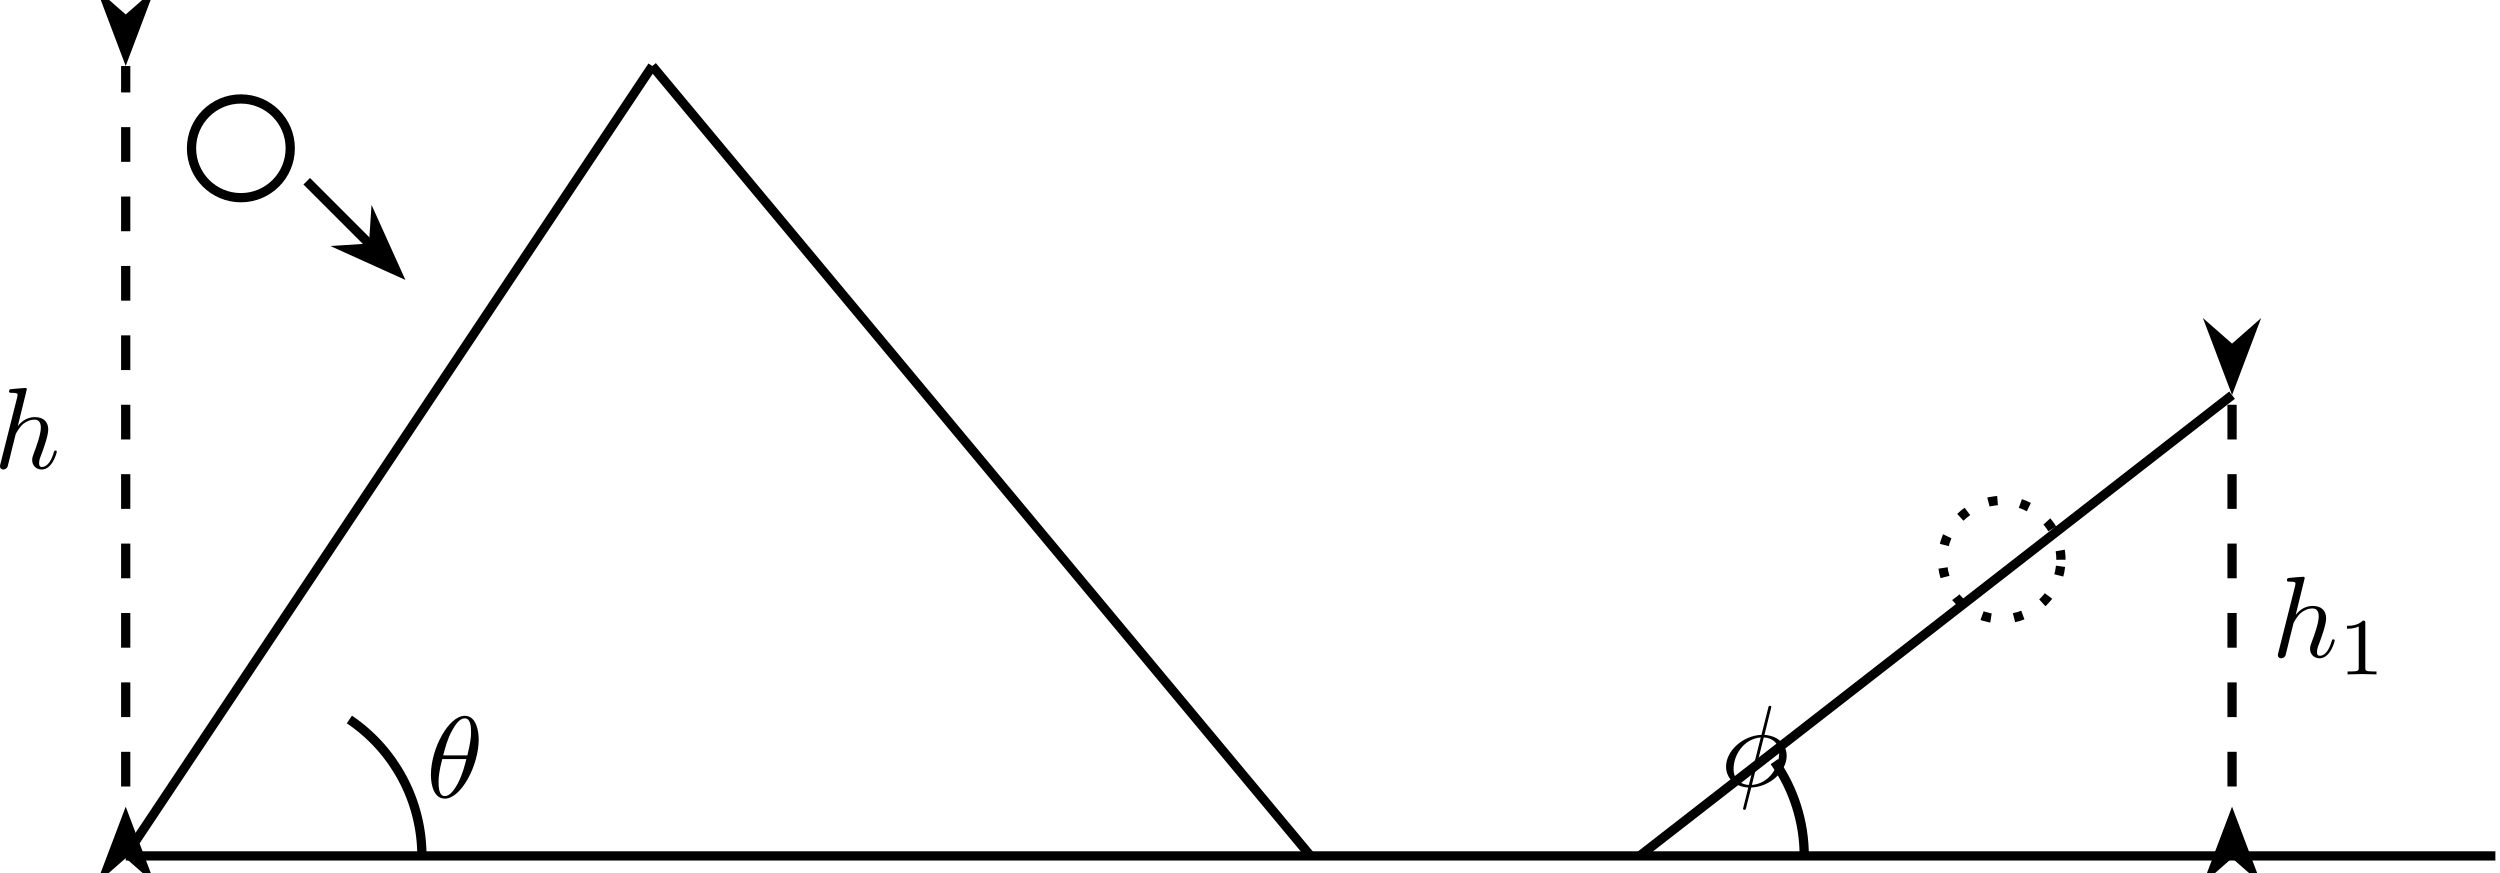
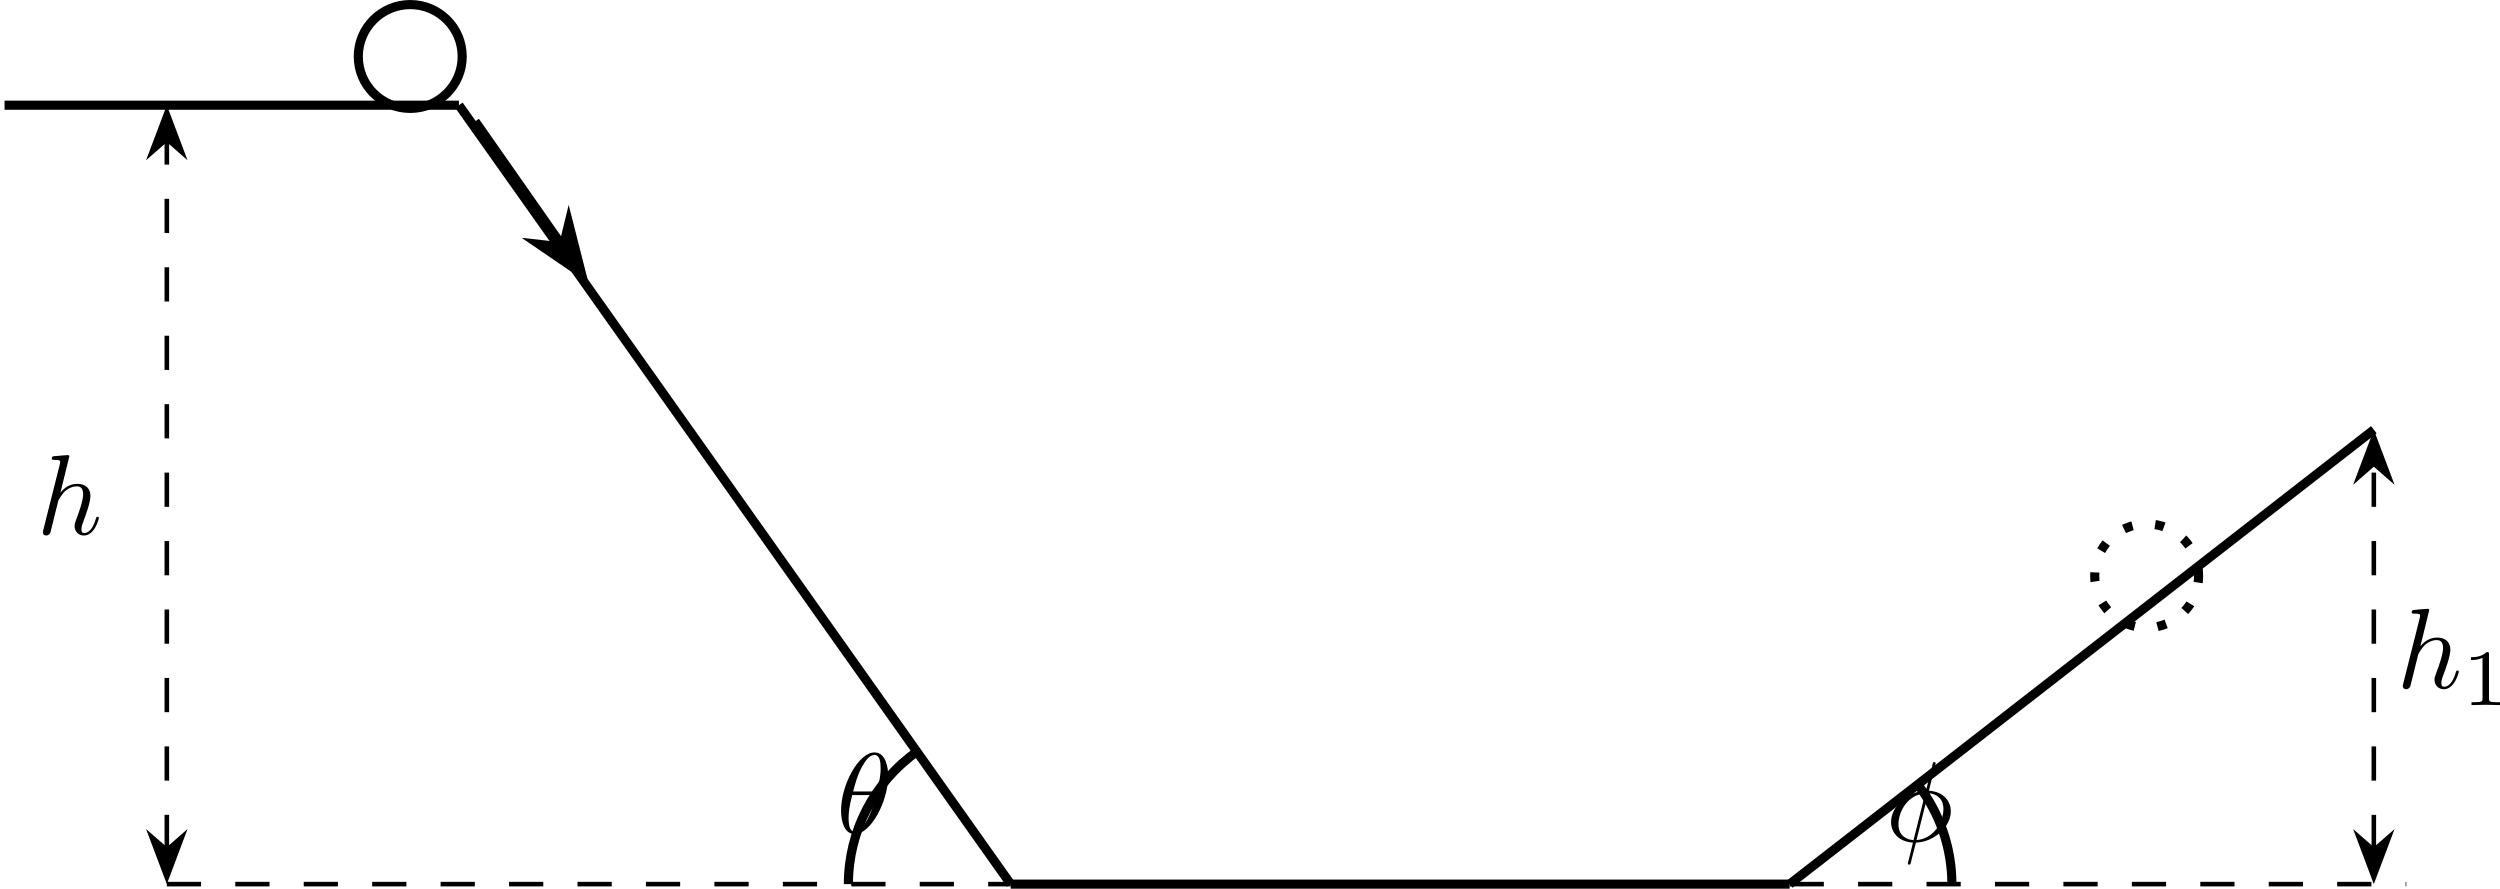
- <svg xmlns="http://www.w3.org/2000/svg" xmlns:xlink="http://www.w3.org/1999/xlink" version="1.1" width="215.323pt" height="75.156pt" viewBox="-64.147 -67.129 215.323 75.156">
+ <svg xmlns="http://www.w3.org/2000/svg" xmlns:xlink="http://www.w3.org/1999/xlink" version="1.1" width="218.349pt" height="77.617pt" viewBox="-67.891 -68.016 218.349 77.617">
  <defs>
-     <path id="g1-49" d="M2.336-4.435C2.336-4.624 2.322-4.631 2.127-4.631C1.681-4.191 1.046-4.184 .76-4.184V-3.933C.928-3.933 1.388-3.933 1.771-4.129V-.572C1.771-.342 1.771-.251 1.074-.251H.809V0C.934-.007 1.792-.028 2.05-.028C2.267-.028 3.145-.007 3.299 0V-.251H3.034C2.336-.251 2.336-.342 2.336-.572V-4.435Z" />
    <path id="g0-18" d="M4.533-4.981C4.533-5.639 4.354-7.024 3.337-7.024C1.953-7.024 .418-4.214 .418-1.933C.418-.996 .707 .11 1.614 .11C3.019 .11 4.533-2.75 4.533-4.981ZM1.474-3.616C1.644-4.254 1.843-5.051 2.242-5.758C2.511-6.247 2.879-6.804 3.328-6.804C3.816-6.804 3.875-6.167 3.875-5.599C3.875-5.111 3.796-4.603 3.557-3.616H1.474ZM3.467-3.298C3.357-2.839 3.148-1.993 2.77-1.275C2.421-.598 2.042-.11 1.614-.11C1.285-.11 1.076-.399 1.076-1.325C1.076-1.743 1.136-2.321 1.395-3.298H3.467Z" />
    <path id="g0-30" d="M4.354-6.675C4.354-6.695 4.384-6.804 4.384-6.814S4.384-6.914 4.264-6.914C4.164-6.914 4.154-6.884 4.115-6.715L3.537-4.413C1.953-4.364 .488-3.039 .488-1.684C.488-.737 1.186 .05 2.401 .12C2.321 .428 2.252 .747 2.172 1.056C2.052 1.524 1.953 1.903 1.953 1.933C1.953 2.032 2.022 2.042 2.072 2.042S2.142 2.032 2.172 2.002C2.192 1.983 2.252 1.743 2.281 1.604L2.66 .12C4.264 .07 5.709-1.275 5.709-2.61C5.709-3.397 5.181-4.314 3.796-4.413L4.354-6.675ZM2.451-.1C1.853-.13 1.136-.478 1.136-1.474C1.136-2.67 1.993-4.065 3.477-4.194L2.451-.1ZM3.736-4.194C4.493-4.154 5.061-3.696 5.061-2.819C5.061-1.644 4.204-.219 2.71-.1L3.736-4.194Z" />
    <path id="g0-104" d="M2.859-6.804C2.859-6.814 2.859-6.914 2.73-6.914C2.501-6.914 1.773-6.834 1.514-6.814C1.435-6.804 1.325-6.795 1.325-6.615C1.325-6.496 1.415-6.496 1.564-6.496C2.042-6.496 2.062-6.426 2.062-6.326L2.032-6.127L.588-.389C.548-.249 .548-.229 .548-.169C.548 .06 .747 .11 .837 .11C.996 .11 1.156-.01 1.205-.149L1.395-.907L1.614-1.803C1.674-2.022 1.733-2.242 1.783-2.471C1.803-2.531 1.883-2.859 1.893-2.919C1.923-3.009 2.232-3.567 2.57-3.836C2.79-3.995 3.098-4.184 3.527-4.184S4.065-3.846 4.065-3.487C4.065-2.949 3.686-1.863 3.447-1.255C3.367-1.026 3.318-.907 3.318-.707C3.318-.239 3.666 .11 4.134 .11C5.071 .11 5.44-1.345 5.44-1.425C5.44-1.524 5.35-1.524 5.32-1.524C5.22-1.524 5.22-1.494 5.171-1.345C5.021-.817 4.702-.11 4.154-.11C3.985-.11 3.915-.209 3.915-.438C3.915-.687 4.005-.927 4.095-1.146C4.254-1.574 4.702-2.76 4.702-3.337C4.702-3.985 4.304-4.403 3.557-4.403C2.929-4.403 2.451-4.095 2.082-3.636L2.859-6.804Z" />
+     <path id="g1-49" d="M2.336-4.435C2.336-4.624 2.322-4.631 2.127-4.631C1.681-4.191 1.046-4.184 .76-4.184V-3.933C.928-3.933 1.388-3.933 1.771-4.129V-.572C1.771-.342 1.771-.251 1.074-.251H.809V0C.934-.007 1.792-.028 2.05-.028C2.267-.028 3.145-.007 3.299 0V-.251H3.034C2.336-.251 2.336-.342 2.336-.572V-4.435Z" />
  </defs>
  <g id="page1">
-     <path d="M-53.32 6.59H150.778" stroke="#000" fill="none" stroke-width=".797" />
-     <path d="M-53.32 6.59L-7.965-61.441" stroke="#000" fill="none" stroke-width=".797" stroke-miterlimit="10" />
-     <path d="M-7.965-61.441L48.727 6.59" stroke="#000" fill="none" stroke-width=".797" stroke-miterlimit="10" />
-     <path d="M77.075 6.59L128.098-33.094" stroke="#000" fill="none" stroke-width=".797" stroke-miterlimit="10" />
-     <path d="M-53.32 6.59V-61.441" stroke="#000" fill="none" stroke-width=".797" stroke-miterlimit="10" stroke-dasharray="2.989 2.989" />
-     <path d="M-53.32-65.691V-65.551" stroke="#000" fill="none" stroke-width=".797" stroke-miterlimit="10" />
-     <path d="M-53.32-62.574L-51.75-66.73L-53.32-65.352L-54.891-66.73Z" />
-     <path d="M-53.32-62.574L-51.75-66.73L-53.32-65.352L-54.891-66.73Z" stroke="#000" fill="none" stroke-width=".797" stroke-miterlimit="10" />
-     <path d="M-53.32 6.59V6.449" stroke="#000" fill="none" stroke-width=".797" stroke-miterlimit="10" />
-     <path d="M-53.32 3.477L-54.891 7.629L-53.32 6.25L-51.75 7.629Z" />
-     <path d="M-53.32 3.477L-54.891 7.629L-53.32 6.25L-51.75 7.629Z" stroke="#000" fill="none" stroke-width=".797" stroke-miterlimit="10" />
-     <g transform="matrix(1 0 0 1 -11.3742 -33.39159)">
-       <use x="-53.32" y="6.592" xlink:href="#g0-104" />
+     <path d="M-67.492-58.828H-27.809" stroke="#000" fill="none" stroke-width=".797" />
+     <path d="M-27.809-58.828L20.383 9.203" stroke="#000" fill="none" stroke-width=".797" stroke-miterlimit="10" />
+     <path d="M20.383 9.203H88.414" stroke="#000" fill="none" stroke-width=".797" stroke-miterlimit="10" />
+     <path d="M88.414 9.203L139.438-30.484" stroke="#000" fill="none" stroke-width=".797" stroke-miterlimit="10" />
+     <path d="M-53.32 9.203H20.383" stroke="#000" fill="none" stroke-width=".399" stroke-miterlimit="10" stroke-dasharray="2.989 2.989" />
+     <path d="M-53.32 6.141V-55.766" stroke="#000" fill="none" stroke-width=".399" stroke-miterlimit="10" stroke-dasharray="2.989 2.989" />
+     <path d="M-53.32 8.637L-51.977 5.063L-53.32 6.238L-54.668 5.063Z" />
+     <path d="M-53.32 8.637L-51.977 5.063L-53.32 6.238L-54.668 5.063Z" stroke="#000" fill="none" stroke-width=".399" stroke-miterlimit="10" />
+     <path d="M-53.32-58.262L-54.668-54.691L-53.32-55.867L-51.977-54.691Z" />
+     <path d="M-53.32-58.262L-54.668-54.691L-53.32-55.867L-51.977-54.691Z" stroke="#000" fill="none" stroke-width=".399" stroke-miterlimit="10" />
+     <g transform="matrix(1 0 0 1 -11.3742 -30.5568)">
+       <use x="-53.32" y="9.203" xlink:href="#g0-104" />
    </g>
-     <g transform="matrix(1 0 0 1 25.8699 -5.04483)">
-       <use x="-53.32" y="6.592" xlink:href="#g0-18" />
+     <path d="M6.207 9.203C6.207 4.578 8.465 .242 12.25-2.406" stroke="#000" fill="none" stroke-width=".797" stroke-miterlimit="10" />
+     <g transform="matrix(1 0 0 1 58.4686 -4.47777)">
+       <use x="-53.32" y="9.203" xlink:href="#g0-18" />
    </g>
-     <path d="M-27.809 6.59C-27.809 1.879-30.152-2.523-34.055-5.16" stroke="#000" fill="none" stroke-width=".797" stroke-miterlimit="10" />
-     <path d="M-39.148-54.356C-39.148-56.703-41.051-58.606-43.398-58.606C-45.746-58.606-47.652-56.703-47.652-54.356C-47.652-52.004-45.746-50.102-43.398-50.102C-41.051-50.102-39.148-52.004-39.148-54.356Z" stroke="#000" fill="none" stroke-width=".797" stroke-miterlimit="10" />
-     <path d="M-37.73-51.52L-32.133-45.922" stroke="#000" fill="none" stroke-width=".797" stroke-miterlimit="10" />
-     <path d="M-30.027-43.816L-31.855-47.867L-31.992-45.781L-34.074-45.645Z" />
-     <path d="M-30.027-43.816L-31.855-47.867L-31.992-45.781L-34.074-45.645Z" stroke="#000" fill="none" stroke-width=".797" stroke-miterlimit="10" />
-     <path d="M128.098 6.59V-33.094" stroke="#000" fill="none" stroke-width=".797" stroke-miterlimit="10" stroke-dasharray="2.989 2.989" />
-     <path d="M128.098-37.348V-37.203" stroke="#000" fill="none" stroke-width=".797" stroke-miterlimit="10" />
-     <path d="M128.098-34.23L129.668-38.383L128.098-37.004L126.527-38.383Z" />
-     <path d="M128.098-34.23L129.668-38.383L128.098-37.004L126.527-38.383Z" stroke="#000" fill="none" stroke-width=".797" stroke-miterlimit="10" />
-     <path d="M128.098 6.59V6.449" stroke="#000" fill="none" stroke-width=".797" stroke-miterlimit="10" />
-     <path d="M128.098 3.477L126.527 7.629L128.098 6.25L129.668 7.629Z" />
-     <path d="M128.098 3.477L126.527 7.629L128.098 6.25L129.668 7.629Z" stroke="#000" fill="none" stroke-width=".797" stroke-miterlimit="10" />
-     <g transform="matrix(1 0 0 1 184.8184 -17.13059)">
-       <use x="-53.32" y="6.592" xlink:href="#g0-104" />
-       <use x="-47.58" y="8.086" xlink:href="#g1-49" />
+     <path d="M-27.523-63.082C-27.523-65.586-29.555-67.617-32.059-67.617C-34.566-67.617-36.598-65.586-36.598-63.082S-34.566-58.547-32.059-58.547C-29.555-58.547-27.523-60.578-27.523-63.082Z" stroke="#000" fill="none" stroke-width=".797" stroke-miterlimit="10" />
+     <path d="M-26.391-57.414L-18.828-46.605" stroke="#000" fill="none" stroke-width=".797" stroke-miterlimit="10" />
+     <path d="M-17.121-44.168L-18.215-48.473L-18.711-46.441L-20.789-46.672Z" />
+     <path d="M-17.121-44.168L-18.215-48.473L-18.711-46.441L-20.789-46.672Z" stroke="#000" fill="none" stroke-width=".797" stroke-miterlimit="10" />
+     <path d="M102.586 9.203C102.586 6.039 101.528 2.969 99.582 .477" stroke="#000" fill="none" stroke-width=".797" stroke-miterlimit="10" />
+     <g transform="matrix(1 0 0 1 150.1045 -3.74562)">
+       <use x="-53.32" y="9.203" xlink:href="#g0-30" />
    </g>
-     <g transform="matrix(1 0 0 1 137.3485 -6.01343)">
-       <use x="-53.32" y="6.592" xlink:href="#g0-30" />
+     <path d="M88.414 9.203H142.274" stroke="#000" fill="none" stroke-width=".399" stroke-miterlimit="10" stroke-dasharray="2.989 2.989" />
+     <path d="M139.438 6.141V-27.418" stroke="#000" fill="none" stroke-width=".399" stroke-miterlimit="10" stroke-dasharray="2.989 2.989" />
+     <path d="M139.438 8.637L140.785 5.063L139.438 6.238L138.094 5.063Z" />
+     <path d="M139.438 8.637L140.785 5.063L139.438 6.238L138.094 5.063Z" stroke="#000" fill="none" stroke-width=".399" stroke-miterlimit="10" />
+     <path d="M139.438-29.914L138.094-26.344L139.438-27.519L140.785-26.344Z" />
+     <path d="M139.438-29.914L138.094-26.344L139.438-27.519L140.785-26.344Z" stroke="#000" fill="none" stroke-width=".399" stroke-miterlimit="10" />
+     <g transform="matrix(1 0 0 1 194.7404 -17.13057)">
+       <use x="-53.32" y="9.203" xlink:href="#g0-104" />
+       <use x="-47.58" y="10.697" xlink:href="#g1-49" />
    </g>
-     <path d="M91.25 6.59C91.25 3.684 90.352 .844 88.684-1.539" stroke="#000" fill="none" stroke-width=".797" stroke-miterlimit="10" />
-     <path d="M113.36-18.922C113.36-21.738 111.075-24.023 108.258-24.023C105.438-24.023 103.153-21.738 103.153-18.922C103.153-16.102 105.438-13.816 108.258-13.816C111.075-13.816 113.36-16.102 113.36-18.922Z" stroke="#000" fill="none" stroke-width=".797" stroke-miterlimit="10" stroke-dasharray=".797 1.993" />
+     <path d="M124.133-17.727C124.133-20.23 122.102-22.262 119.594-22.262C117.09-22.262 115.059-20.23 115.059-17.727S117.09-13.191 119.594-13.191C122.102-13.191 124.133-15.223 124.133-17.727Z" stroke="#000" fill="none" stroke-width=".797" stroke-miterlimit="10" stroke-dasharray=".797 1.993" />
  </g>
</svg>
